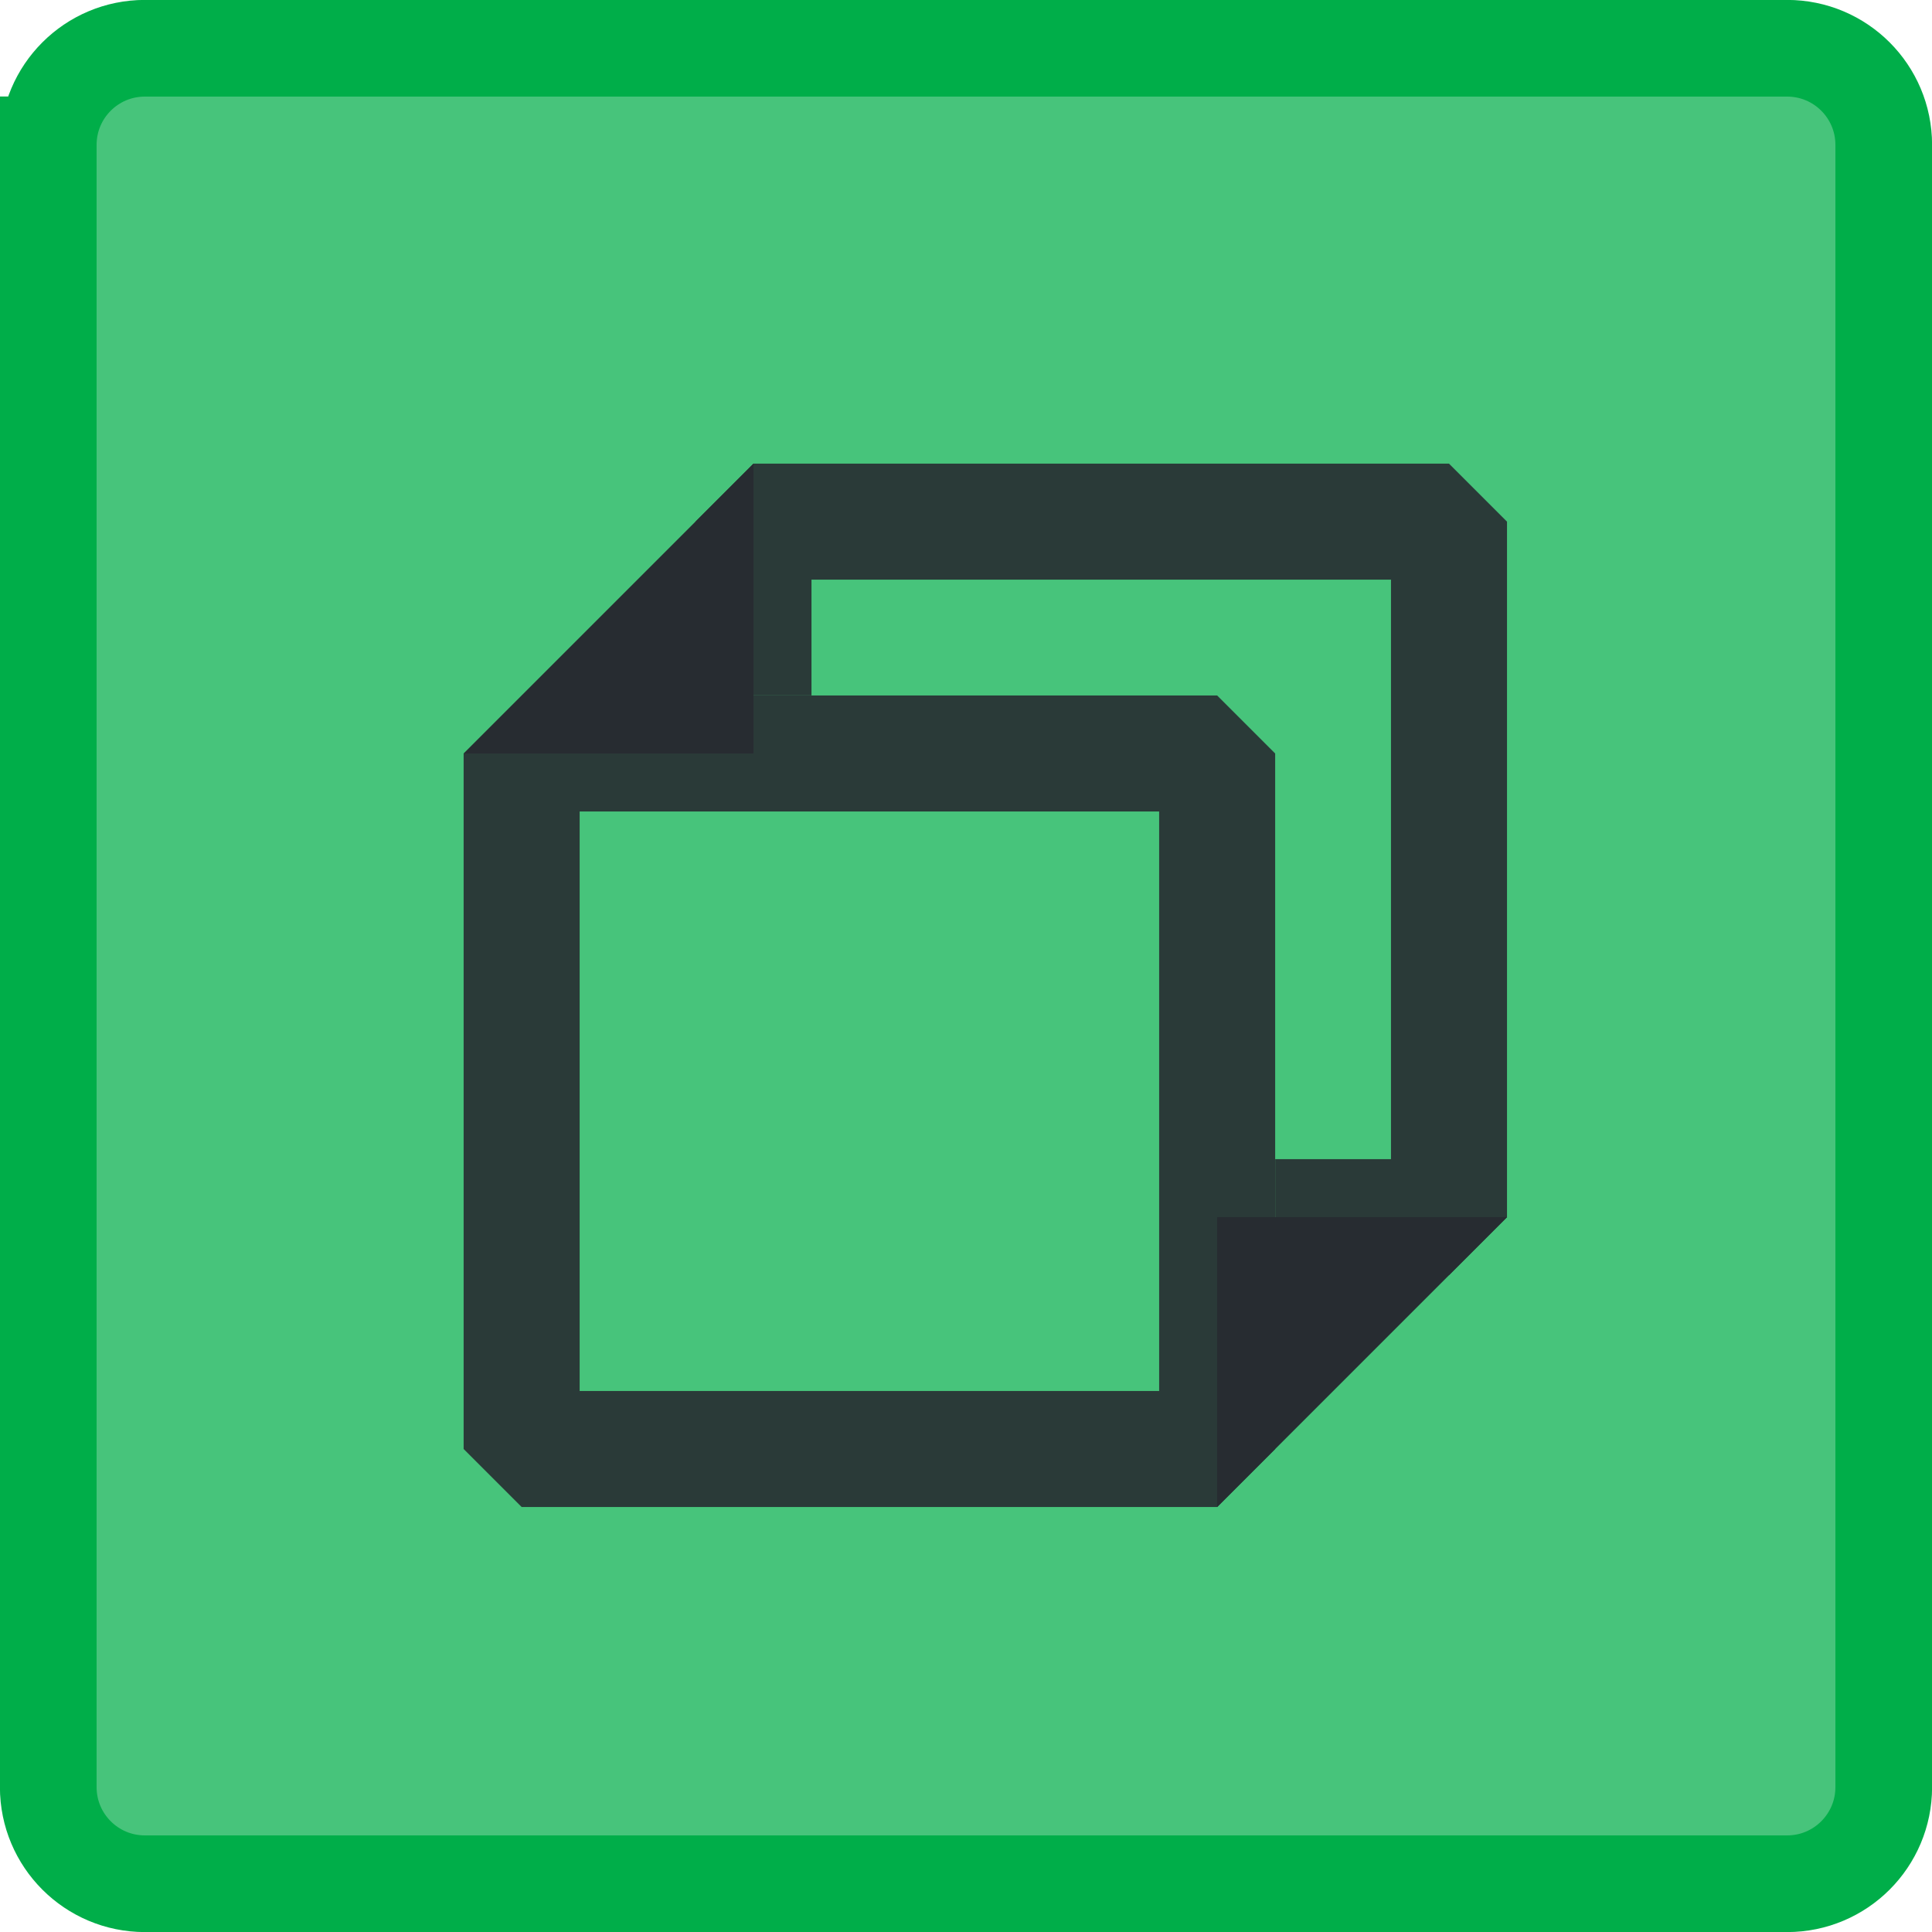
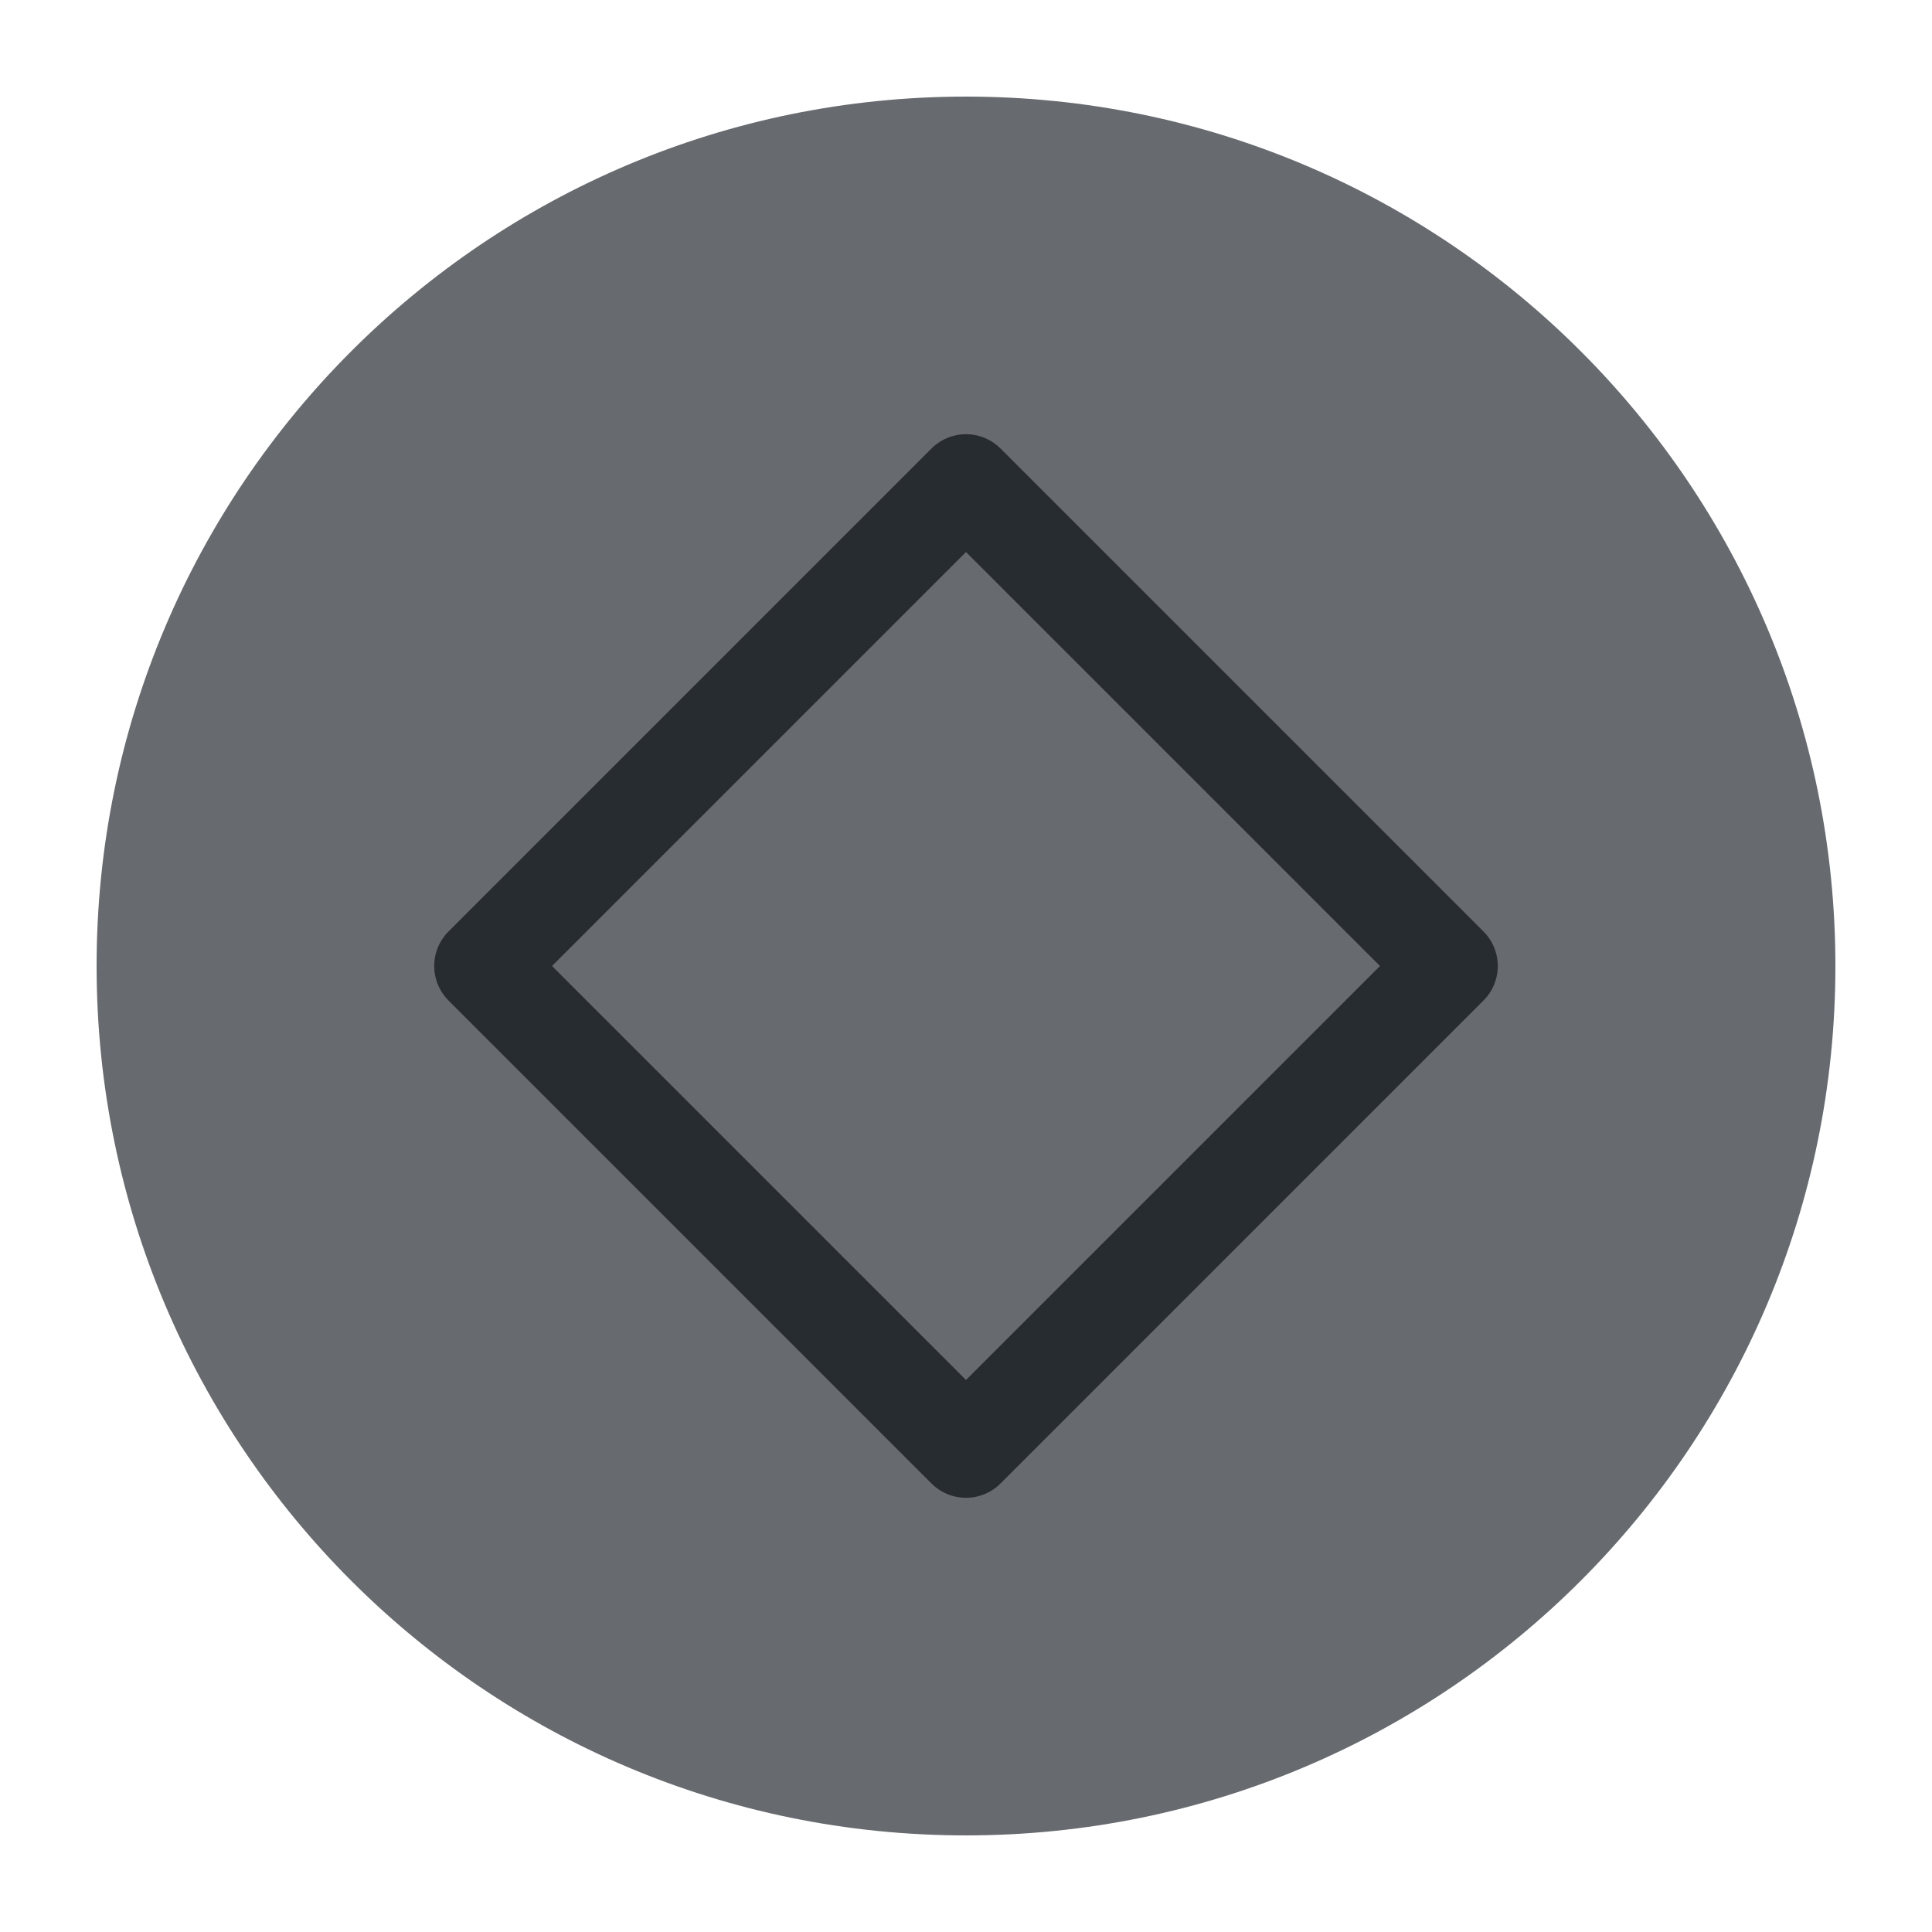
<svg xmlns="http://www.w3.org/2000/svg" viewBox="0 0 50 50" version="1.2" baseProfile="tiny">
  <defs>
</defs>
  <g fill="none" stroke="black" stroke-width="1" fill-rule="evenodd" stroke-linecap="square" stroke-linejoin="bevel">
-     <g fill="none" stroke="#000000" stroke-opacity="1" stroke-width="1" stroke-linecap="square" stroke-linejoin="bevel" transform="matrix(1,0,0,1,0,0)" font-family="Noto Sans" font-size="10" font-weight="400" font-style="normal">
- </g>
-     <g fill="#00ae49" fill-opacity="0.72" stroke="#00ae49" stroke-opacity="1" stroke-width="2.502" stroke-linecap="square" stroke-linejoin="bevel" transform="matrix(1,0,0,1,2.5,2.5)" font-family="Noto Sans" font-size="10" font-weight="400" font-style="normal">
-       <path vector-effect="none" fill-rule="evenodd" d="M-1.251,1.249 C-1.251,-0.132 -0.132,-1.251 1.249,-1.251 L43.751,-1.251 C45.132,-1.251 46.251,-0.132 46.251,1.249 L46.251,43.751 C46.251,45.132 45.132,46.251 43.751,46.251 L1.249,46.251 C-0.132,46.251 -1.251,45.132 -1.251,43.751 L-1.251,1.249" />
+     <g fill="#676a6e" fill-opacity="1" stroke="none" transform="matrix(2.5,0,0,2.5,2.5,2.5)" font-family="Noto Sans" font-size="10" font-weight="400" font-style="normal">
+       <circle cx="9" cy="9" r="9" />
    </g>
-     <g fill="none" stroke="#000000" stroke-opacity="1" stroke-width="1" stroke-linecap="square" stroke-linejoin="bevel" transform="matrix(1,0,0,1,0,0)" font-family="Noto Sans" font-size="10" font-weight="400" font-style="normal">
- </g>
-     <g fill="none" stroke="#272c31" stroke-opacity="1" stroke-width="1.001" stroke-linecap="square" stroke-linejoin="bevel" transform="matrix(2.5,0,0,2.5,2.5,2.5)" font-family="Noto Sans" font-size="10" font-weight="400" font-style="normal">
- </g>
-     <g fill="none" stroke="#272c31" stroke-opacity="1" stroke-width="1.001" stroke-linecap="round" stroke-linejoin="miter" stroke-miterlimit="2" transform="matrix(2.5,0,0,2.5,2.5,2.5)" font-family="Noto Sans" font-size="10" font-weight="400" font-style="normal">
- </g>
-     <g fill="none" stroke="#272c31" stroke-opacity="1" stroke-width="1.001" stroke-linecap="round" stroke-linejoin="miter" stroke-miterlimit="2" transform="matrix(2.5,0,0,2.5,2.5,2.5)" font-family="Noto Sans" font-size="10" font-weight="400" font-style="normal">
- </g>
-     <g fill="none" stroke="#272c31" stroke-opacity="1" stroke-width="1.001" stroke-linecap="round" stroke-linejoin="miter" stroke-miterlimit="2" transform="matrix(2.5,0,0,2.5,2.5,2.5)" font-family="Noto Sans" font-size="10" font-weight="400" font-style="normal">
- </g>
-     <g fill="none" stroke="#272c31" stroke-opacity="1" stroke-width="1.001" stroke-linecap="round" stroke-linejoin="miter" stroke-miterlimit="2" transform="matrix(2.5,0,0,2.5,13.5,19.5)" font-family="Noto Sans" font-size="10" font-weight="400" font-style="normal">
- </g>
-     <g fill="none" stroke="#272c31" stroke-opacity="1" stroke-width="1.001" stroke-linecap="round" stroke-linejoin="miter" stroke-miterlimit="2" transform="matrix(2.5,0,0,2.5,13.5,19.5)" font-family="Noto Sans" font-size="10" font-weight="400" font-style="normal">
- </g>
-     <g fill="none" stroke="#272c31" stroke-opacity="1" stroke-width="1.001" stroke-linecap="round" stroke-linejoin="miter" stroke-miterlimit="2" transform="matrix(2.5,0,0,2.5,13.5,19.5)" font-family="Noto Sans" font-size="10" font-weight="400" font-style="normal">
- </g>
-     <g fill="none" stroke="#272c31" stroke-opacity="0.9" stroke-width="1.201" stroke-linecap="butt" stroke-linejoin="bevel" transform="matrix(2.5,0,0,2.5,13.5,19.5)" font-family="Noto Sans" font-size="10" font-weight="400" font-style="normal">
-       <path vector-effect="none" fill-rule="evenodd" d="M0,0 L7.2,0 L7.2,7.2 L0,7.2 L0,0" />
+     <g fill="none" stroke="#272c31" stroke-opacity="1" stroke-width="1.01" stroke-linecap="round" stroke-linejoin="round" transform="matrix(2.5,0,0,2.5,2.5,2.5)" font-family="Noto Sans" font-size="10" font-weight="400" font-style="normal">
+       <path vector-effect="none" fill-rule="evenodd" d="M4,9 L9,4 L14,9 L9,14 L4,9" />
    </g>
-     <g fill="none" stroke="#272c31" stroke-opacity="1" stroke-width="1.001" stroke-linecap="round" stroke-linejoin="miter" stroke-miterlimit="2" transform="matrix(2.5,0,0,2.5,13.5,19.5)" font-family="Noto Sans" font-size="10" font-weight="400" font-style="normal">
- </g>
-     <g fill="none" stroke="#272c31" stroke-opacity="1" stroke-width="1.001" stroke-linecap="round" stroke-linejoin="miter" stroke-miterlimit="2" transform="matrix(2.5,0,0,2.5,13.5,19.5)" font-family="Noto Sans" font-size="10" font-weight="400" font-style="normal">
- </g>
-     <g fill="none" stroke="none" transform="matrix(2.5,0,0,2.5,13.5,19.5)" font-family="Noto Sans" font-size="10" font-weight="400" font-style="normal">
-       <path vector-effect="none" fill-rule="evenodd" d="M0,0 L7.2,0 L7.2,7.2 L0,7.2 L0,0" />
-     </g>
-     <g fill="none" stroke="#272c31" stroke-opacity="1" stroke-width="1.001" stroke-linecap="round" stroke-linejoin="miter" stroke-miterlimit="2" transform="matrix(2.5,0,0,2.5,13.5,19.5)" font-family="Noto Sans" font-size="10" font-weight="400" font-style="normal">
- </g>
-     <g fill="none" stroke="#272c31" stroke-opacity="1" stroke-width="1.001" stroke-linecap="round" stroke-linejoin="miter" stroke-miterlimit="2" transform="matrix(2.5,0,0,2.5,13.5,19.5)" font-family="Noto Sans" font-size="10" font-weight="400" font-style="normal">
- </g>
-     <g fill="none" stroke="none" transform="matrix(2.5,0,0,2.5,13.5,19.5)" font-family="Noto Sans" font-size="10" font-weight="400" font-style="normal">
-       <path vector-effect="none" fill-rule="evenodd" d="M0.4,-0.601 L0.4,-0.4 L7.6,-0.4 L7.6,6.8 L7.801,6.8" />
-     </g>
-     <g fill="none" stroke="#272c31" stroke-opacity="1" stroke-width="1.001" stroke-linecap="round" stroke-linejoin="miter" stroke-miterlimit="2" transform="matrix(2.5,0,0,2.5,13.5,19.5)" font-family="Noto Sans" font-size="10" font-weight="400" font-style="normal">
- </g>
-     <g fill="none" stroke="#272c31" stroke-opacity="1" stroke-width="1.001" stroke-linecap="round" stroke-linejoin="miter" stroke-miterlimit="2" transform="matrix(2.5,0,0,2.5,13.5,19.5)" font-family="Noto Sans" font-size="10" font-weight="400" font-style="normal">
- </g>
-     <g fill="none" stroke="none" transform="matrix(2.5,0,0,2.5,13.5,19.5)" font-family="Noto Sans" font-size="10" font-weight="400" font-style="normal">
-       <path vector-effect="none" fill-rule="evenodd" d="M0.4,-0.601 L0.4,-0.4 L7.6,-0.4 L7.6,6.8 L7.801,6.8 L7.801,-0.601" />
-     </g>
-     <g fill="none" stroke="#272c31" stroke-opacity="1" stroke-width="1.001" stroke-linecap="round" stroke-linejoin="miter" stroke-miterlimit="2" transform="matrix(2.5,0,0,2.5,13.5,19.5)" font-family="Noto Sans" font-size="10" font-weight="400" font-style="normal">
- </g>
-     <g fill="none" stroke="#272c31" stroke-opacity="1" stroke-width="1.001" stroke-linecap="round" stroke-linejoin="miter" stroke-miterlimit="2" transform="matrix(2.5,0,0,2.5,13.5,19.5)" font-family="Noto Sans" font-size="10" font-weight="400" font-style="normal">
- </g>
-     <g fill="none" stroke="none" transform="matrix(2.5,0,0,2.5,13.5,19.5)" font-family="Noto Sans" font-size="10" font-weight="400" font-style="normal">
-       <path vector-effect="none" fill-rule="evenodd" d="M0.8,-0.601 L0.8,-0.8 L8,-0.8 L8,6.4 L7.801,6.4" />
-     </g>
-     <g fill="none" stroke="#272c31" stroke-opacity="1" stroke-width="1.001" stroke-linecap="round" stroke-linejoin="miter" stroke-miterlimit="2" transform="matrix(2.5,0,0,2.5,13.5,19.5)" font-family="Noto Sans" font-size="10" font-weight="400" font-style="normal">
- </g>
-     <g fill="none" stroke="#272c31" stroke-opacity="1" stroke-width="1.001" stroke-linecap="round" stroke-linejoin="miter" stroke-miterlimit="2" transform="matrix(2.5,0,0,2.5,13.5,19.5)" font-family="Noto Sans" font-size="10" font-weight="400" font-style="normal">
- </g>
-     <g fill="none" stroke="none" transform="matrix(2.5,0,0,2.5,13.5,19.5)" font-family="Noto Sans" font-size="10" font-weight="400" font-style="normal">
-       <path vector-effect="none" fill-rule="evenodd" d="M0.8,-0.601 L0.8,-0.8 L8,-0.8 L8,6.4 L7.801,6.4 L7.801,-0.601" />
-     </g>
-     <g fill="none" stroke="#272c31" stroke-opacity="1" stroke-width="1.001" stroke-linecap="round" stroke-linejoin="miter" stroke-miterlimit="2" transform="matrix(2.5,0,0,2.5,13.5,19.5)" font-family="Noto Sans" font-size="10" font-weight="400" font-style="normal">
- </g>
-     <g fill="none" stroke="#272c31" stroke-opacity="1" stroke-width="1.001" stroke-linecap="round" stroke-linejoin="miter" stroke-miterlimit="2" transform="matrix(2.5,0,0,2.5,13.5,19.5)" font-family="Noto Sans" font-size="10" font-weight="400" font-style="normal">
- </g>
-     <g fill="none" stroke="none" transform="matrix(2.5,0,0,2.5,13.5,19.5)" font-family="Noto Sans" font-size="10" font-weight="400" font-style="normal">
-       <path vector-effect="none" fill-rule="evenodd" d="M1.2,-0.601 L1.2,-1.2 L8.4,-1.2 L8.4,6 L7.801,6" />
-     </g>
-     <g fill="none" stroke="#272c31" stroke-opacity="1" stroke-width="1.001" stroke-linecap="round" stroke-linejoin="miter" stroke-miterlimit="2" transform="matrix(2.5,0,0,2.5,13.5,19.5)" font-family="Noto Sans" font-size="10" font-weight="400" font-style="normal">
- </g>
-     <g fill="none" stroke="#272c31" stroke-opacity="1" stroke-width="1.001" stroke-linecap="round" stroke-linejoin="miter" stroke-miterlimit="2" transform="matrix(2.5,0,0,2.5,13.5,19.5)" font-family="Noto Sans" font-size="10" font-weight="400" font-style="normal">
- </g>
-     <g fill="none" stroke="none" transform="matrix(2.5,0,0,2.5,13.5,19.5)" font-family="Noto Sans" font-size="10" font-weight="400" font-style="normal">
-       <path vector-effect="none" fill-rule="evenodd" d="M1.2,-0.601 L1.2,-1.2 L8.4,-1.2 L8.4,6 L7.801,6 L7.801,-0.601" />
-     </g>
-     <g fill="none" stroke="#272c31" stroke-opacity="1" stroke-width="1.001" stroke-linecap="round" stroke-linejoin="miter" stroke-miterlimit="2" transform="matrix(2.5,0,0,2.5,13.5,19.5)" font-family="Noto Sans" font-size="10" font-weight="400" font-style="normal">
- </g>
-     <g fill="none" stroke="#272c31" stroke-opacity="1" stroke-width="1.001" stroke-linecap="round" stroke-linejoin="miter" stroke-miterlimit="2" transform="matrix(2.5,0,0,2.5,13.5,19.5)" font-family="Noto Sans" font-size="10" font-weight="400" font-style="normal">
- </g>
-     <g fill="none" stroke="none" transform="matrix(2.5,0,0,2.5,13.5,19.5)" font-family="Noto Sans" font-size="10" font-weight="400" font-style="normal">
-       <path vector-effect="none" fill-rule="evenodd" d="M1.6,-0.601 L1.6,-1.6 L8.8,-1.6 L8.8,5.6 L7.801,5.6" />
-     </g>
-     <g fill="none" stroke="#272c31" stroke-opacity="1" stroke-width="1.001" stroke-linecap="round" stroke-linejoin="miter" stroke-miterlimit="2" transform="matrix(2.5,0,0,2.5,13.5,19.5)" font-family="Noto Sans" font-size="10" font-weight="400" font-style="normal">
- </g>
-     <g fill="none" stroke="#272c31" stroke-opacity="1" stroke-width="1.001" stroke-linecap="round" stroke-linejoin="miter" stroke-miterlimit="2" transform="matrix(2.5,0,0,2.5,13.5,19.5)" font-family="Noto Sans" font-size="10" font-weight="400" font-style="normal">
- </g>
-     <g fill="none" stroke="none" transform="matrix(2.5,0,0,2.5,13.5,19.5)" font-family="Noto Sans" font-size="10" font-weight="400" font-style="normal">
-       <path vector-effect="none" fill-rule="evenodd" d="M1.6,-0.601 L1.6,-1.6 L8.8,-1.6 L8.8,5.6 L7.801,5.6 L7.801,-0.601" />
-     </g>
-     <g fill="none" stroke="#272c31" stroke-opacity="1" stroke-width="1.001" stroke-linecap="round" stroke-linejoin="miter" stroke-miterlimit="2" transform="matrix(2.5,0,0,2.5,13.5,19.5)" font-family="Noto Sans" font-size="10" font-weight="400" font-style="normal">
- </g>
-     <g fill="none" stroke="#272c31" stroke-opacity="1" stroke-width="1.001" stroke-linecap="round" stroke-linejoin="miter" stroke-miterlimit="2" transform="matrix(2.5,0,0,2.5,13.5,19.5)" font-family="Noto Sans" font-size="10" font-weight="400" font-style="normal">
- </g>
-     <g fill="none" stroke="none" transform="matrix(2.5,0,0,2.5,13.5,19.5)" font-family="Noto Sans" font-size="10" font-weight="400" font-style="normal">
-       <path vector-effect="none" fill-rule="evenodd" d="M2,-0.601 L2,-2 L9.2,-2 L9.2,5.2 L7.801,5.2" />
-     </g>
-     <g fill="none" stroke="#272c31" stroke-opacity="1" stroke-width="1.001" stroke-linecap="round" stroke-linejoin="miter" stroke-miterlimit="2" transform="matrix(2.5,0,0,2.5,13.5,19.5)" font-family="Noto Sans" font-size="10" font-weight="400" font-style="normal">
- </g>
-     <g fill="none" stroke="#272c31" stroke-opacity="1" stroke-width="1.001" stroke-linecap="round" stroke-linejoin="miter" stroke-miterlimit="2" transform="matrix(2.5,0,0,2.5,13.5,19.5)" font-family="Noto Sans" font-size="10" font-weight="400" font-style="normal">
- </g>
-     <g fill="none" stroke="none" transform="matrix(2.5,0,0,2.5,13.5,19.5)" font-family="Noto Sans" font-size="10" font-weight="400" font-style="normal">
-       <path vector-effect="none" fill-rule="evenodd" d="M2,-0.601 L2,-2 L9.2,-2 L9.2,5.2 L7.801,5.2 L7.801,-0.601" />
-     </g>
-     <g fill="none" stroke="#272c31" stroke-opacity="1" stroke-width="1.001" stroke-linecap="round" stroke-linejoin="miter" stroke-miterlimit="2" transform="matrix(2.5,0,0,2.5,13.5,19.5)" font-family="Noto Sans" font-size="10" font-weight="400" font-style="normal">
- </g>
-     <g fill="none" stroke="#272c31" stroke-opacity="1" stroke-width="1.001" stroke-linecap="round" stroke-linejoin="miter" stroke-miterlimit="2" transform="matrix(2.5,0,0,2.5,13.5,19.5)" font-family="Noto Sans" font-size="10" font-weight="400" font-style="normal">
- </g>
-     <g fill="none" stroke="#272c31" stroke-opacity="0.9" stroke-width="1.201" stroke-linecap="butt" stroke-linejoin="bevel" transform="matrix(2.5,0,0,2.5,13.5,19.5)" font-family="Noto Sans" font-size="10" font-weight="400" font-style="normal">
-       <path vector-effect="none" fill-rule="evenodd" d="M2.4,-0.601 L2.4,-2.4 L9.6,-2.4 L9.6,4.8 L7.801,4.8" />
-     </g>
-     <g fill="none" stroke="#272c31" stroke-opacity="1" stroke-width="1.001" stroke-linecap="round" stroke-linejoin="miter" stroke-miterlimit="2" transform="matrix(2.5,0,0,2.5,13.5,19.5)" font-family="Noto Sans" font-size="10" font-weight="400" font-style="normal">
- </g>
-     <g fill="none" stroke="#272c31" stroke-opacity="1" stroke-width="1.001" stroke-linecap="round" stroke-linejoin="miter" stroke-miterlimit="2" transform="matrix(2.5,0,0,2.5,13.5,19.5)" font-family="Noto Sans" font-size="10" font-weight="400" font-style="normal">
- </g>
-     <g fill="none" stroke="none" transform="matrix(2.5,0,0,2.5,13.5,19.5)" font-family="Noto Sans" font-size="10" font-weight="400" font-style="normal">
-       <path vector-effect="none" fill-rule="evenodd" d="M2.4,-0.601 L2.4,-2.4 L9.6,-2.4 L9.6,4.8 L7.801,4.8 L7.801,-0.601" />
-     </g>
-     <g fill="none" stroke="#272c31" stroke-opacity="1" stroke-width="1.001" stroke-linecap="round" stroke-linejoin="miter" stroke-miterlimit="2" transform="matrix(2.5,0,0,2.5,13.5,19.5)" font-family="Noto Sans" font-size="10" font-weight="400" font-style="normal">
- </g>
-     <g fill="none" stroke="#272c31" stroke-opacity="1" stroke-width="1.001" stroke-linecap="round" stroke-linejoin="miter" stroke-miterlimit="2" transform="matrix(2.5,0,0,2.5,13.5,19.5)" font-family="Noto Sans" font-size="10" font-weight="400" font-style="normal">
- </g>
-     <g fill="#272c31" fill-opacity="1" stroke="none" transform="matrix(2.5,0,0,2.5,13.5,19.5)" font-family="Noto Sans" font-size="10" font-weight="400" font-style="normal">
-       <path vector-effect="none" fill-rule="evenodd" d="M-0.601,0 L2.4,0 L2.4,-3.001 L-0.601,0" />
-     </g>
-     <g fill="none" stroke="#272c31" stroke-opacity="1" stroke-width="1.001" stroke-linecap="round" stroke-linejoin="miter" stroke-miterlimit="2" transform="matrix(2.5,0,0,2.5,13.5,19.5)" font-family="Noto Sans" font-size="10" font-weight="400" font-style="normal">
- </g>
-     <g fill="none" stroke="#272c31" stroke-opacity="1" stroke-width="1.001" stroke-linecap="round" stroke-linejoin="miter" stroke-miterlimit="2" transform="matrix(2.5,0,0,2.5,13.5,19.5)" font-family="Noto Sans" font-size="10" font-weight="400" font-style="normal">
- </g>
-     <g fill="#272c31" fill-opacity="1" stroke="none" transform="matrix(2.5,0,0,2.5,13.5,19.5)" font-family="Noto Sans" font-size="10" font-weight="400" font-style="normal">
-       <path vector-effect="none" fill-rule="evenodd" d="M10.201,4.8 L7.2,4.8 L7.2,7.801 L10.201,4.8" />
-     </g>
-     <g fill="none" stroke="#272c31" stroke-opacity="1" stroke-width="1.001" stroke-linecap="round" stroke-linejoin="miter" stroke-miterlimit="2" transform="matrix(2.5,0,0,2.5,13.5,19.5)" font-family="Noto Sans" font-size="10" font-weight="400" font-style="normal">
- </g>
-     <g fill="none" stroke="#272c31" stroke-opacity="1" stroke-width="1.001" stroke-linecap="round" stroke-linejoin="miter" stroke-miterlimit="2" transform="matrix(2.5,0,0,2.5,2.5,2.5)" font-family="Noto Sans" font-size="10" font-weight="400" font-style="normal">
- </g>
-     <g fill="none" stroke="#272c31" stroke-opacity="1" stroke-width="1.001" stroke-linecap="square" stroke-linejoin="bevel" transform="matrix(2.5,0,0,2.5,2.5,2.5)" font-family="Noto Sans" font-size="10" font-weight="400" font-style="normal">
- </g>
    <g fill="none" stroke="#000000" stroke-opacity="1" stroke-width="1" stroke-linecap="square" stroke-linejoin="bevel" transform="matrix(1,0,0,1,0,0)" font-family="Noto Sans" font-size="10" font-weight="400" font-style="normal">
</g>
  </g>
</svg>
